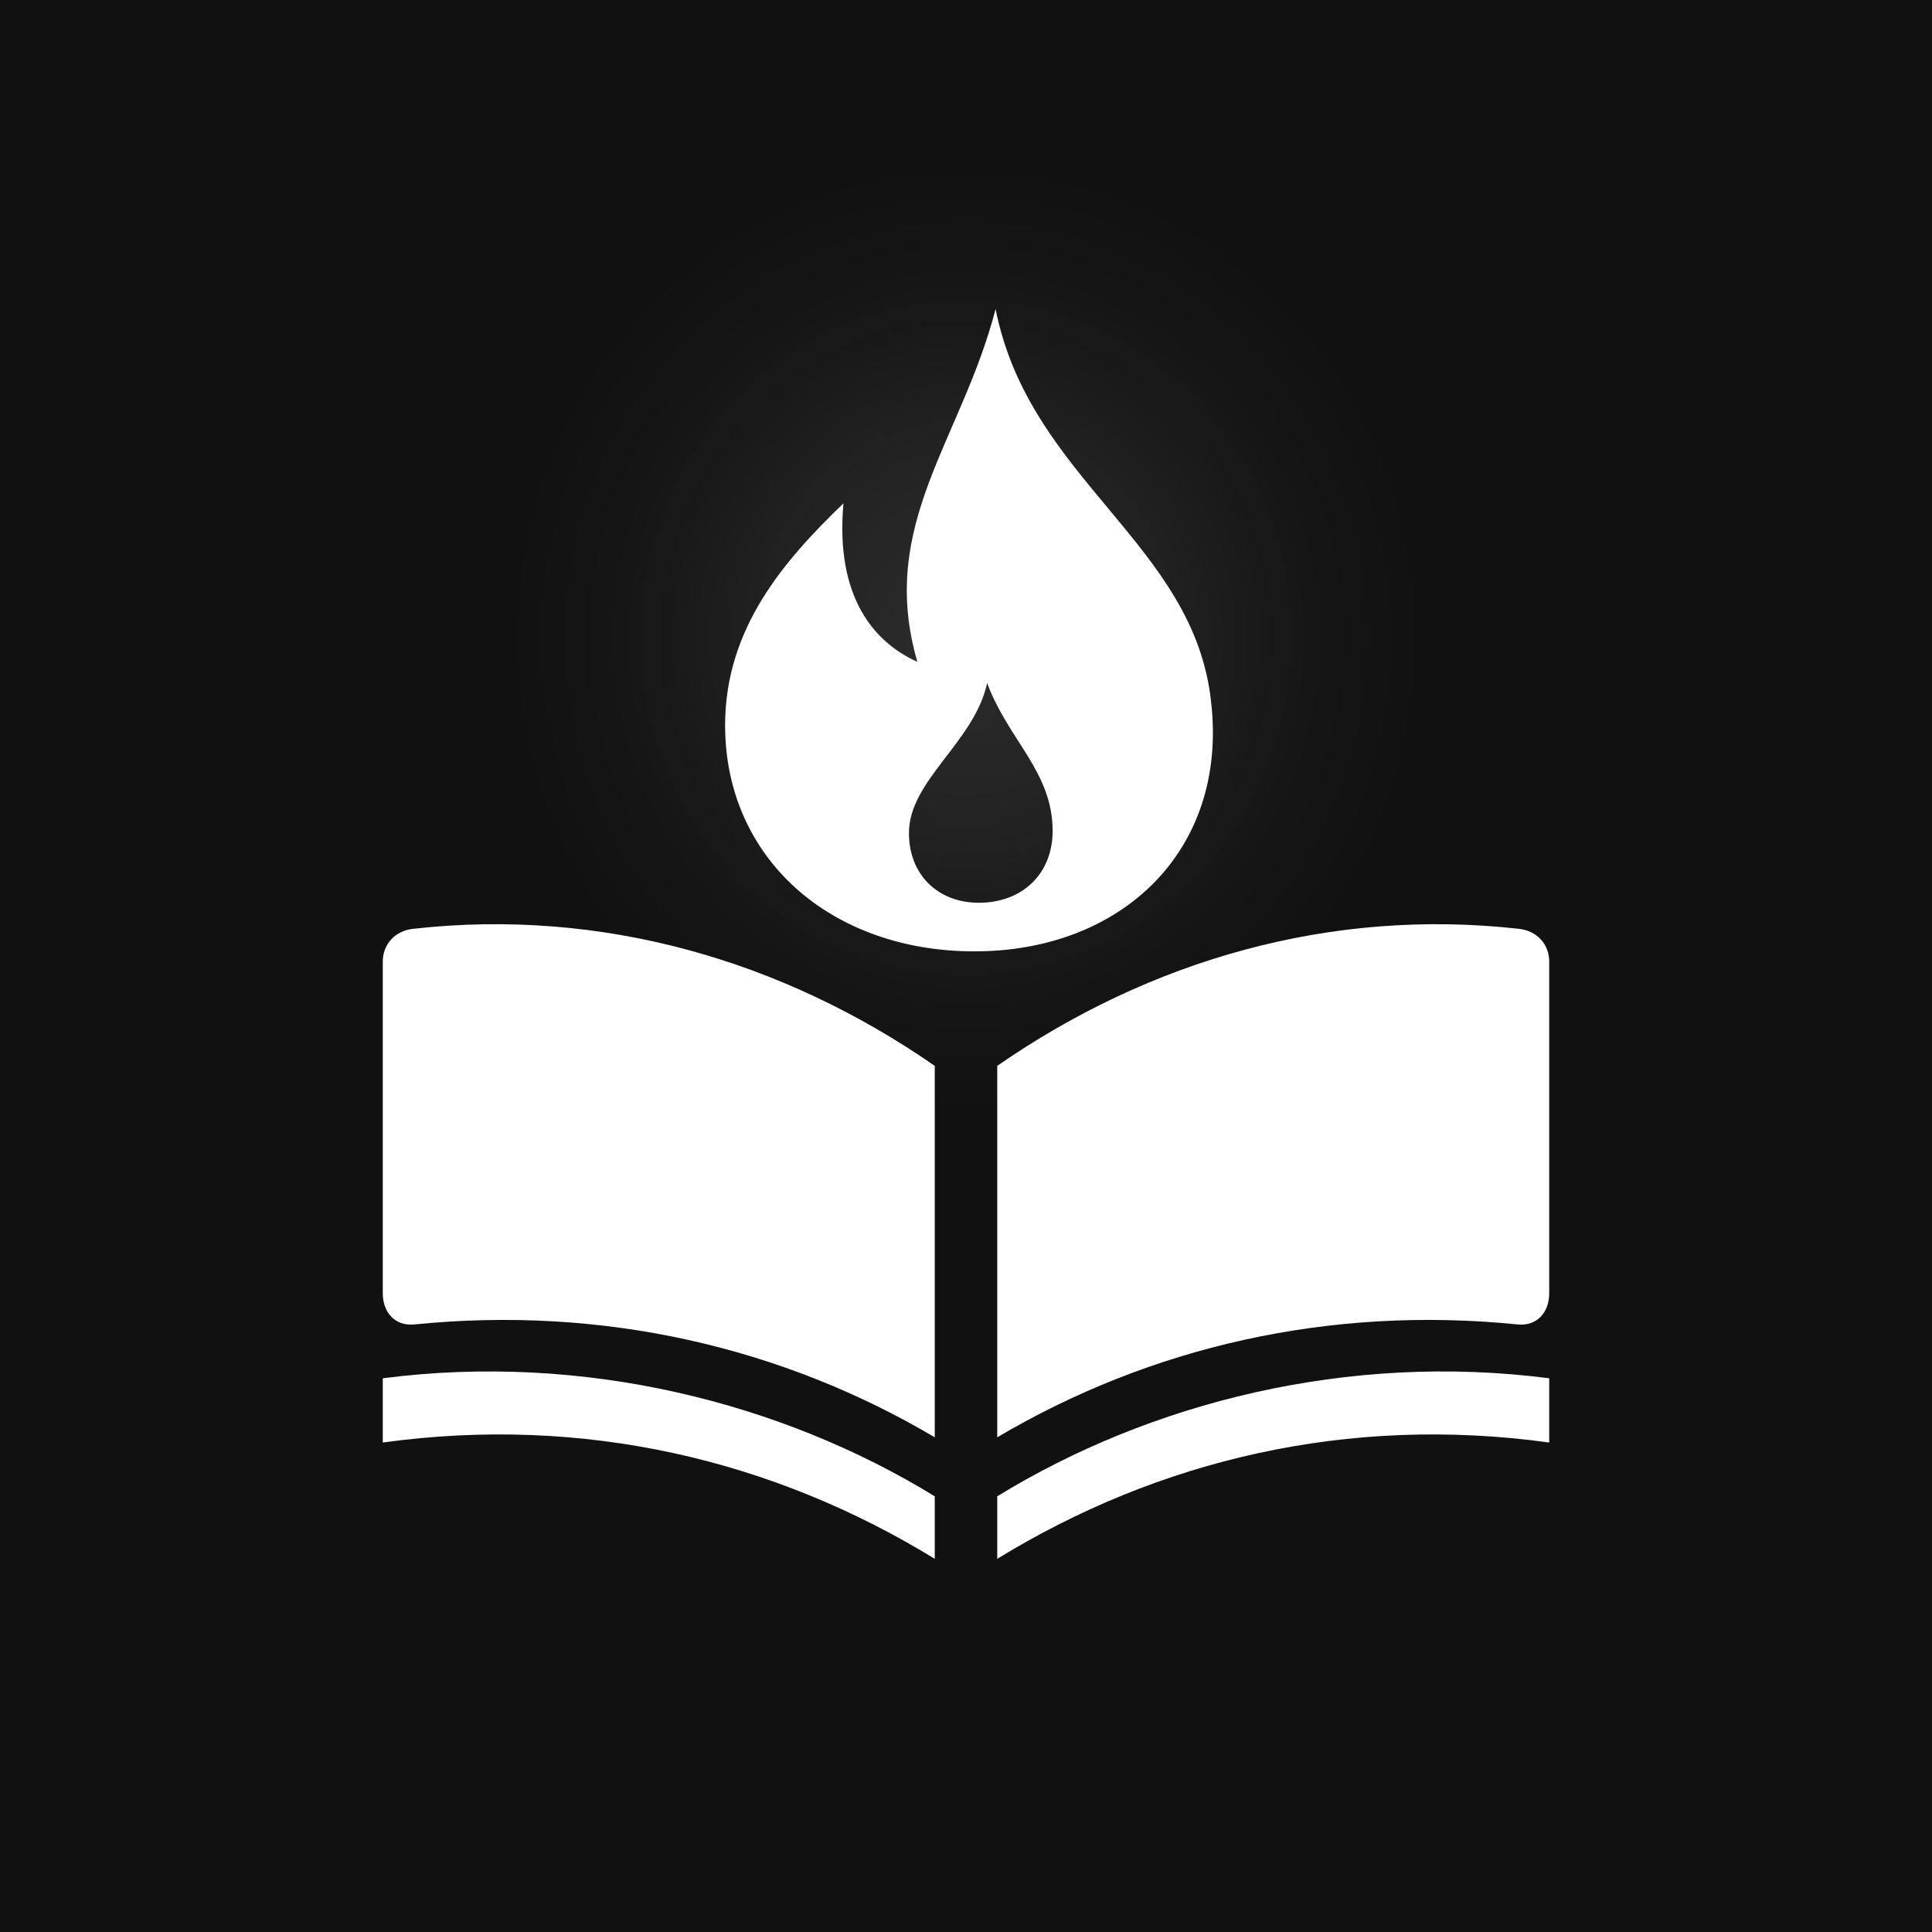
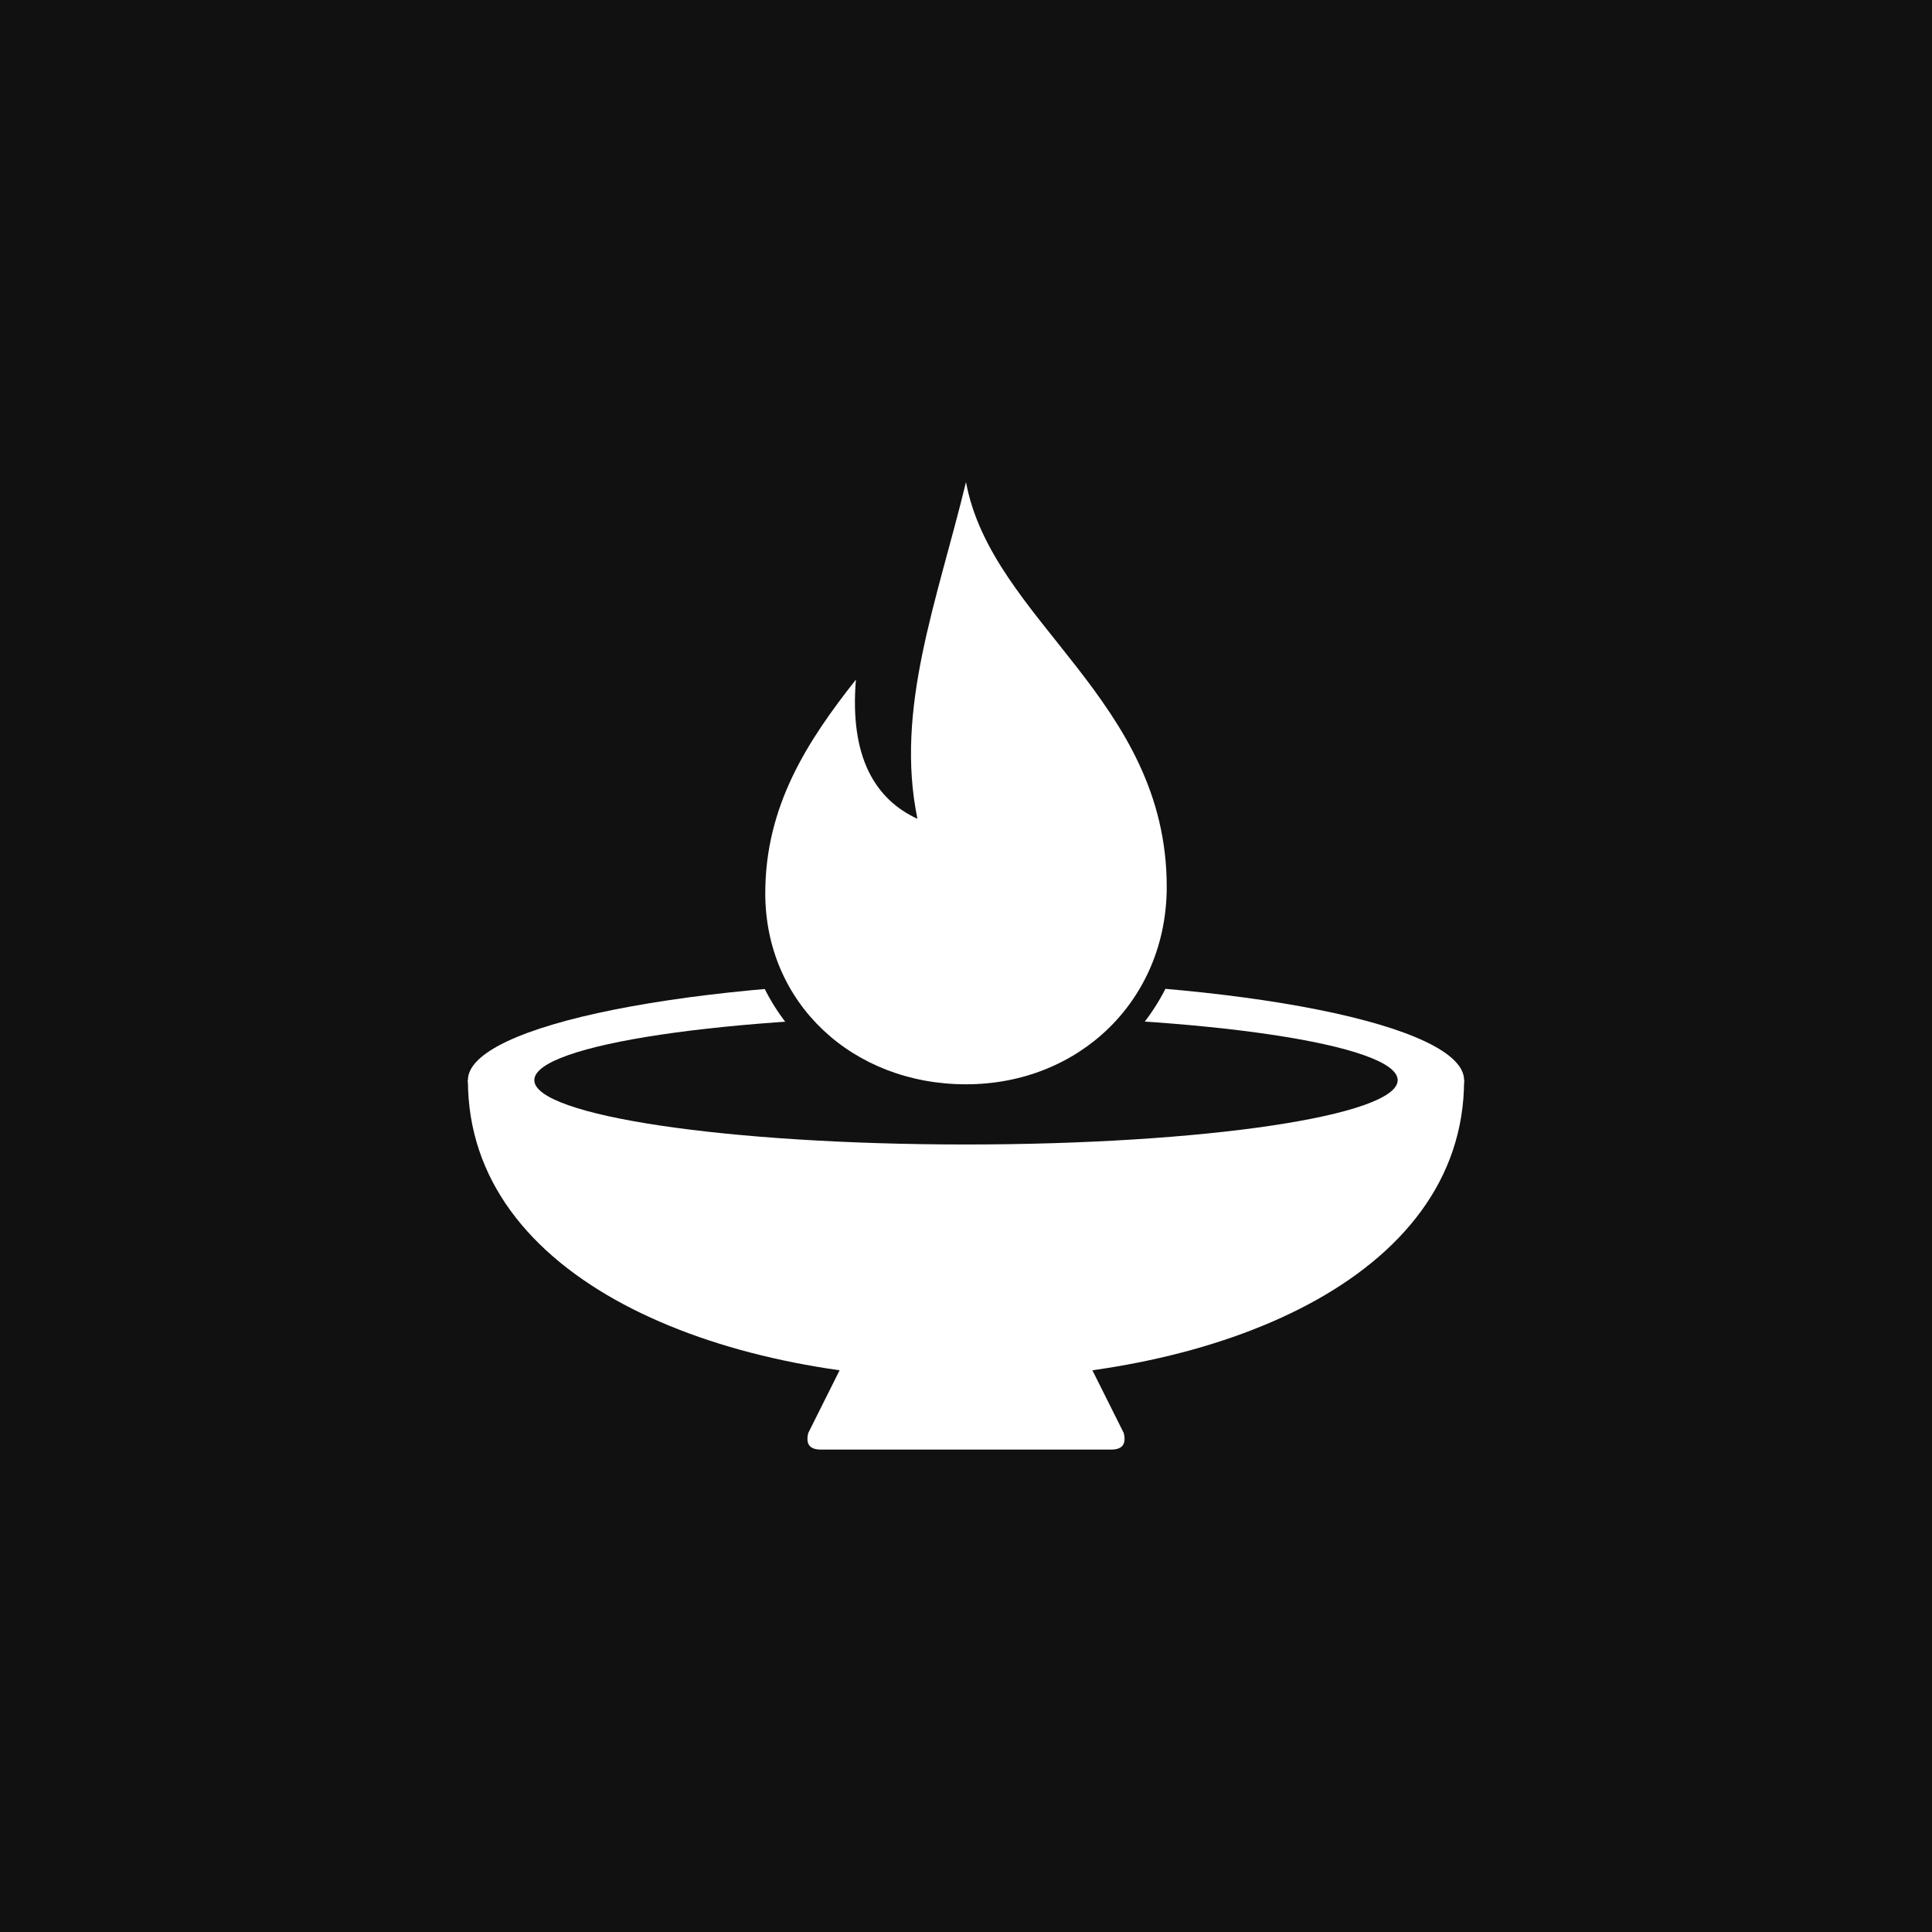
<svg xmlns="http://www.w3.org/2000/svg" width="1024" height="1024" viewBox="0 0 1024 1024">
-   <defs>
-     <radialGradient id="halo">
-       <stop offset="0" stop-color="#FFFFFF" stop-opacity="0.12" />
-       <stop offset="0.45" stop-color="#FFFFFF" stop-opacity="0.066" />
-       <stop offset="0.75" stop-color="#FFFFFF" stop-opacity="0.019" />
-       <stop offset="1" stop-color="#FFFFFF" stop-opacity="0" />
-     </radialGradient>
-   </defs>
  <rect width="1024" height="1024" fill="#111111" />
-   <ellipse cx="512" cy="338" rx="244" ry="254" fill="url(#halo)" />
-   <path fill="#FFFFFF" transform="translate(-61.44 -13.2) scale(1.12)" fill-rule="evenodd" d="M526 158C542 239 620 269 628 344C636 414 586 462 516 462C448 462 398 418 398 355C398 309 426 277 454 250C450 295 469 316 489 325C470 260 510 220 526 158ZM522 335C516 363 485 381 485 406C485 426 499 439 518 439C539 439 553 425 553 405C553 377 532 362 522 335Z" />
-   <g transform="translate(40.96 52.48) scale(0.92)">
-     <path fill="#FFFFFF" d="M194 478C302 466 406 496 494 557V771C406 719 303 695 194 706C183 707 176 699 176 688V497C176 487 183 479 194 478ZM830 478C722 466 618 496 530 557V771C618 719 721 695 830 706C841 707 848 699 848 688V497C848 487 841 479 830 478Z" />
-     <path fill="#FFFFFF" d="M176 737C292 722 406 751 494 805V841C401 784 292 758 176 774V737ZM848 737C732 722 618 751 530 805V841C623 784 732 758 848 774V737Z" />
+   <g transform="translate(512 512) scale(1.1) translate(-512 -555)" fill="#FFFFFF">
+     <path d="M272 610C272 706 392 754 512 754C632 754 752 706 752 610Z" />
+     <ellipse cx="512" cy="610" rx="240" ry="48" />
+     <ellipse cx="512" cy="610" rx="208" ry="31" fill="#111111" />
+     <path d="M452 748H572L588 780Q590 788 582 788H442Q434 788 436 780Z" />
+     <path transform="translate(512 612) scale(0.78) translate(-512 -568)" stroke="#111111" stroke-width="28" stroke-linejoin="round" paint-order="stroke" d="M512 196C528 282 636 330 636 446C636 516 582 568 512 568C442 568 388 518 388 450C388 396 414 356 444 318C440 366 456 392 482 404C468 336 494 270 512 196Z" />
  </g>
</svg>
